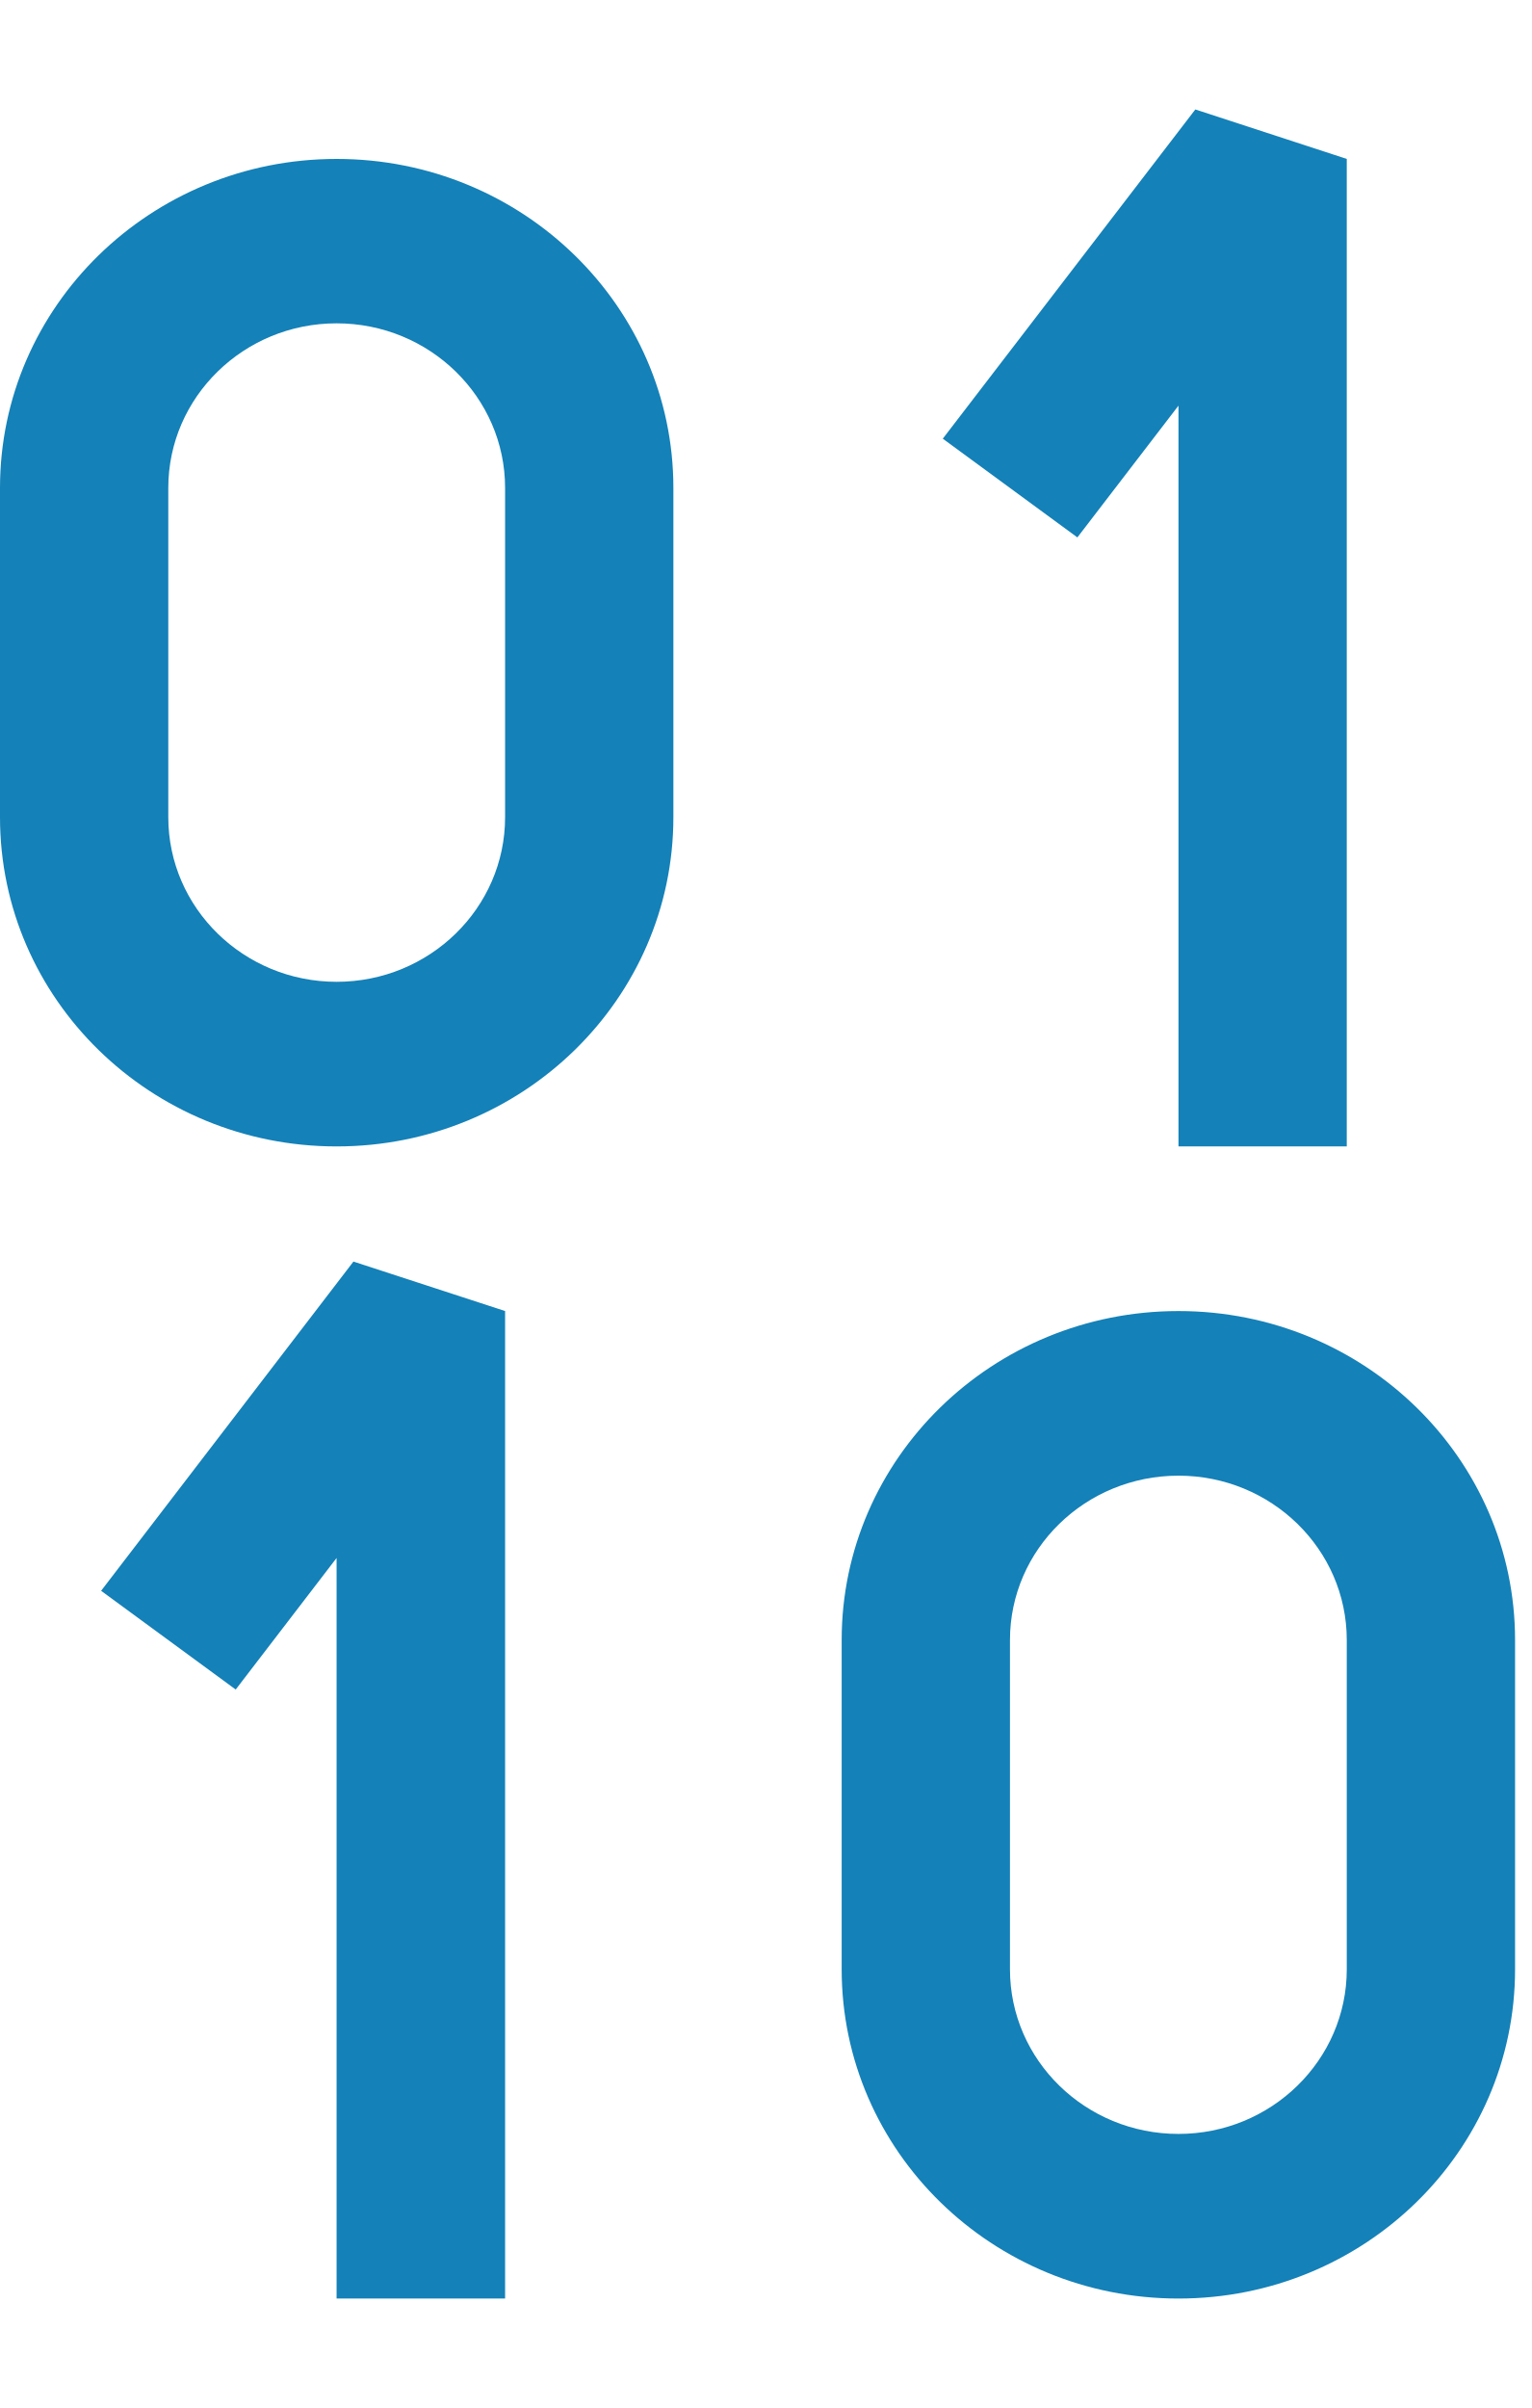
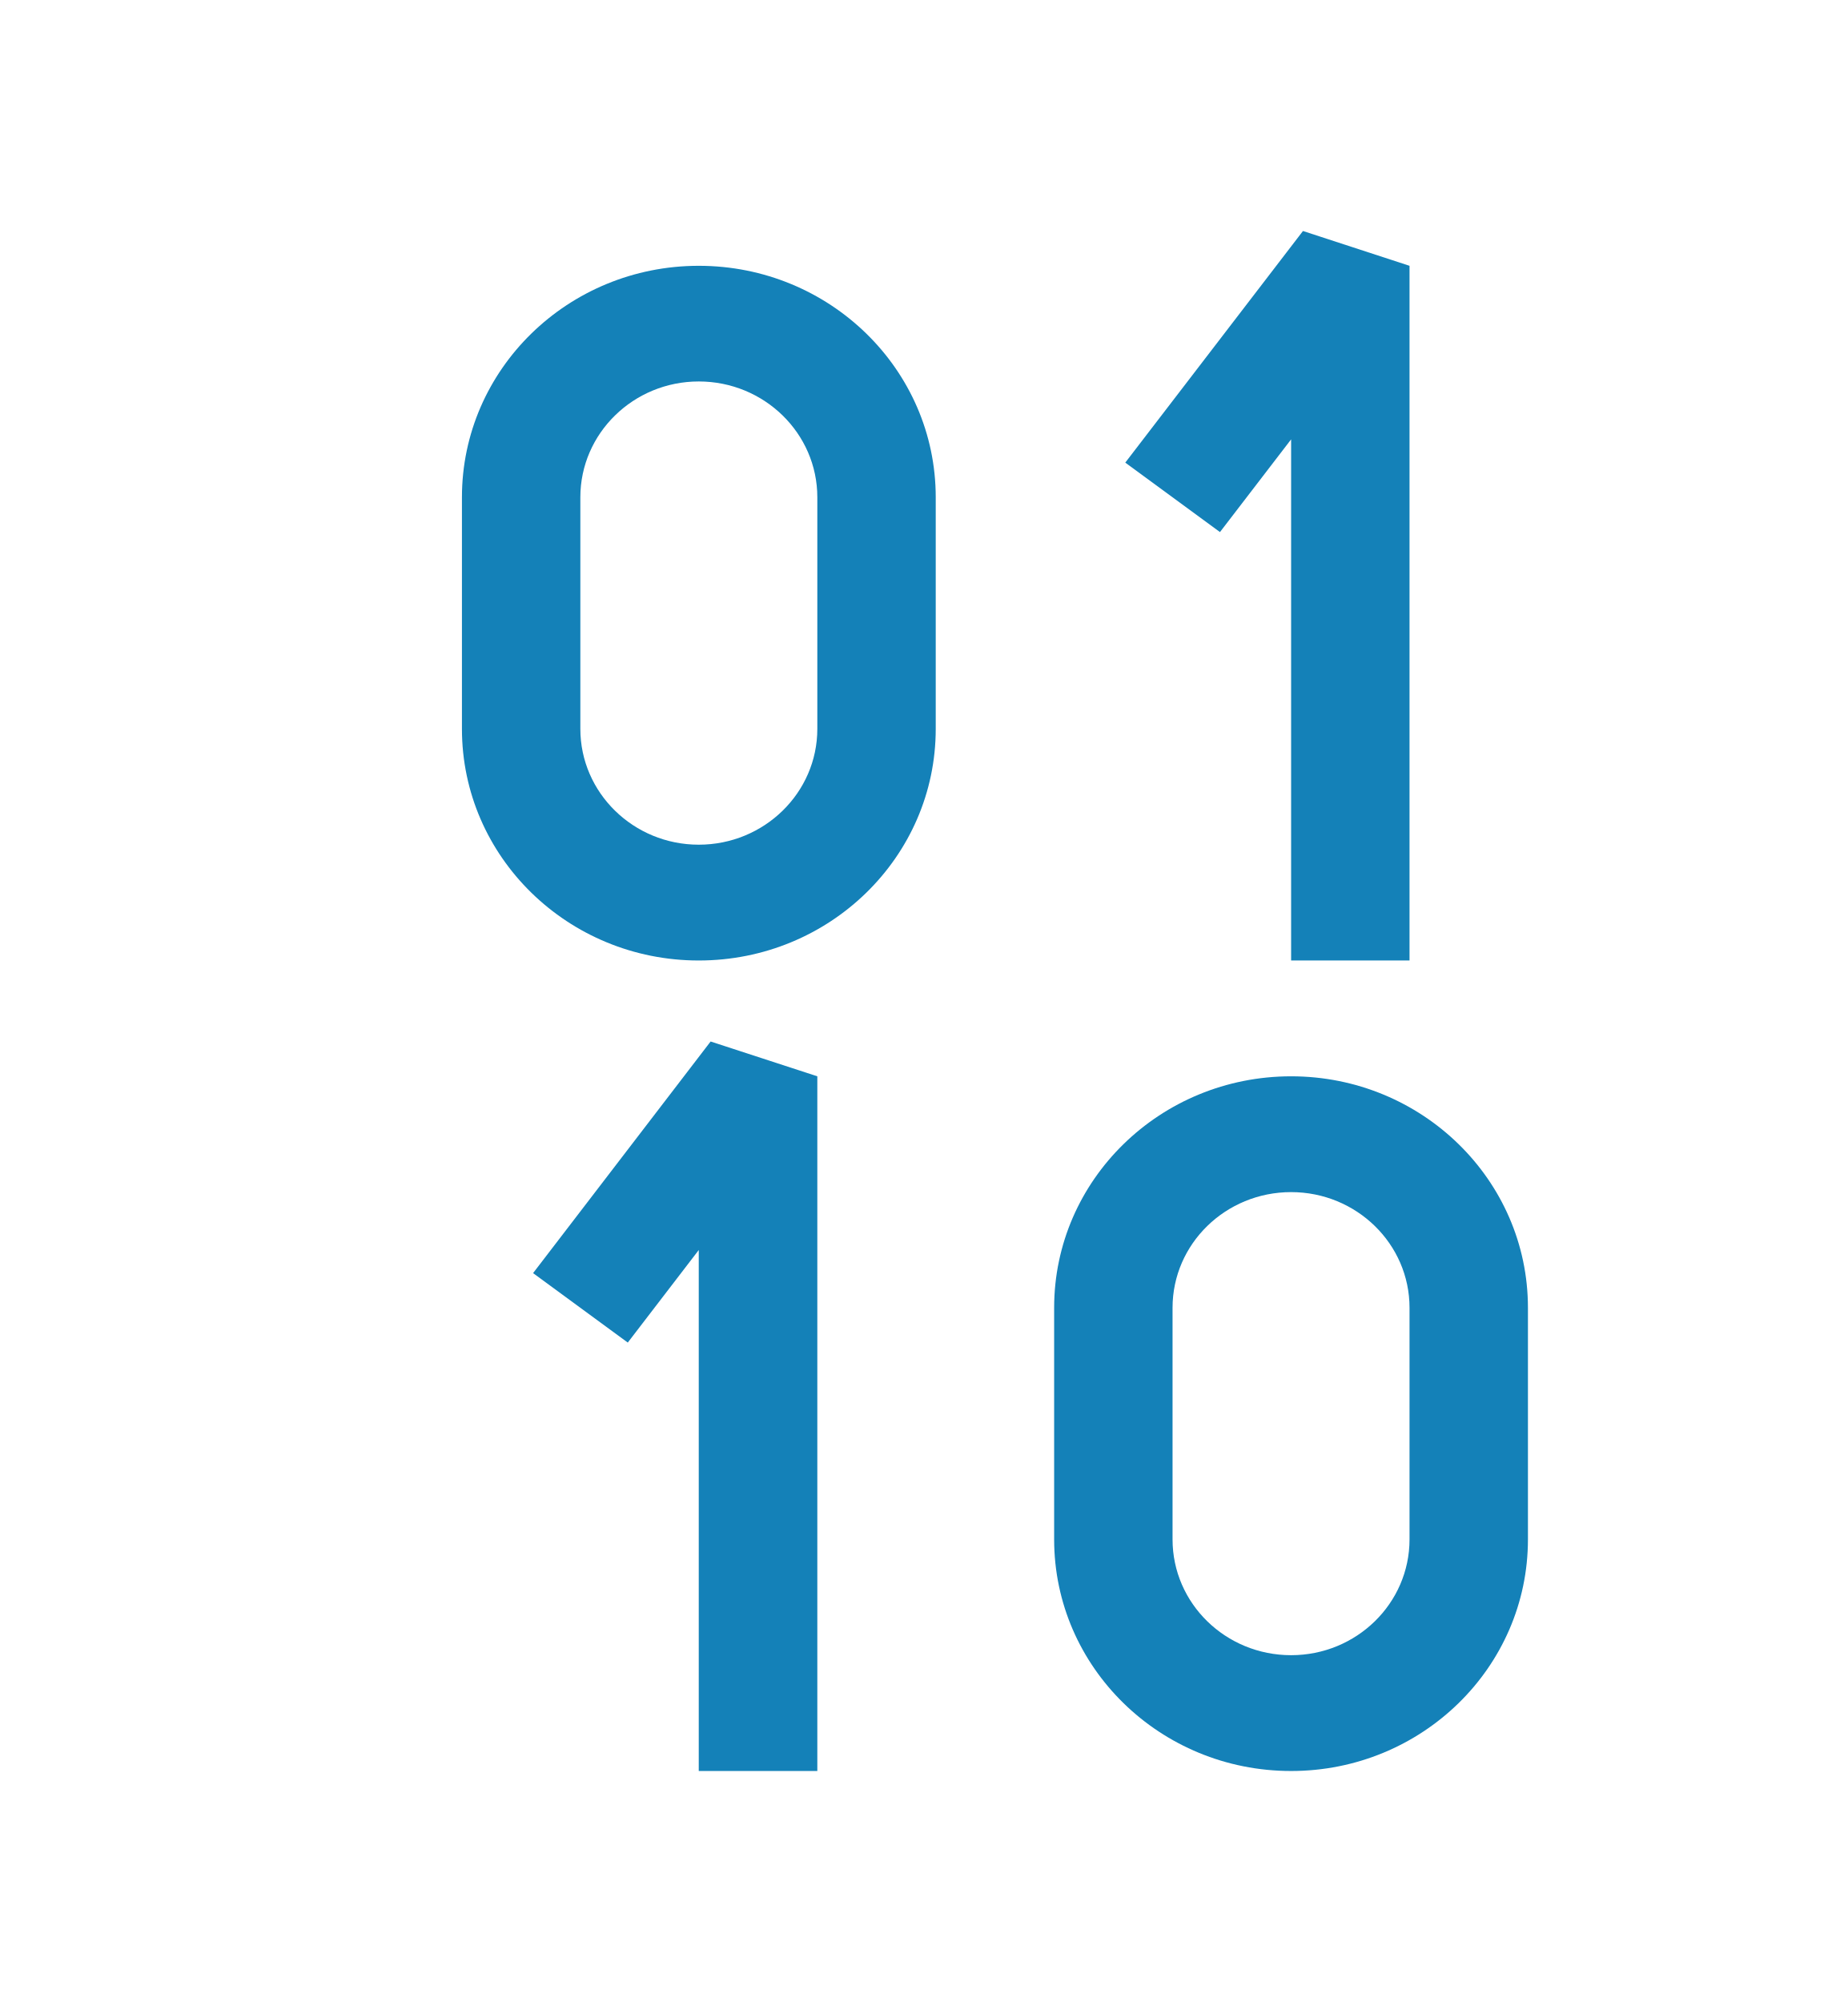
- <svg xmlns="http://www.w3.org/2000/svg" width="7" height="11" viewBox="0 0 7 11" fill="none">
-   <path fill-rule="evenodd" clip-rule="evenodd" d="M1.538 1.477C1.114 1.477 0.769 1.814 0.769 2.229V3.733C0.769 4.148 1.114 4.485 1.538 4.485C1.963 4.485 2.308 4.148 2.308 3.733V2.229C2.308 1.814 1.963 1.477 1.538 1.477ZM1.538 0.726C0.689 0.726 0 1.399 0 2.229V3.733C0 4.564 0.689 5.237 1.538 5.237C2.388 5.237 3.077 4.564 3.077 3.733V2.229C3.077 1.399 2.388 0.726 1.538 0.726Z" fill="#1481B8" />
-   <path fill-rule="evenodd" clip-rule="evenodd" d="M5.385 6.741C4.96 6.741 4.615 7.077 4.615 7.492V8.996C4.615 9.411 4.96 9.748 5.385 9.748C5.809 9.748 6.154 9.411 6.154 8.996V7.492C6.154 7.077 5.809 6.741 5.385 6.741ZM5.385 5.989C4.535 5.989 3.846 6.662 3.846 7.492V8.996C3.846 9.827 4.535 10.5 5.385 10.5C6.234 10.5 6.923 9.827 6.923 8.996V7.492C6.923 6.662 6.234 5.989 5.385 5.989Z" fill="#1481B8" />
-   <path fill-rule="evenodd" clip-rule="evenodd" d="M4.308 2.004L5.462 0.5L6.154 0.726V5.237H5.385L5.385 1.853L4.923 2.455L4.308 2.004Z" fill="#1481B8" />
-   <path fill-rule="evenodd" clip-rule="evenodd" d="M0.462 7.267L1.615 5.763L2.308 5.989V10.5H1.538L1.538 7.117L1.077 7.718L0.462 7.267Z" fill="#1481B8" />
+ <svg xmlns="http://www.w3.org/2000/svg" width="12" height="13" viewBox="0 0 12 13" fill="none">
+   <path fill-rule="evenodd" clip-rule="evenodd" d="M4.538 2.477C4.114 2.477 3.769 2.814 3.769 3.229V4.733C3.769 5.148 4.114 5.485 4.538 5.485C4.963 5.485 5.308 5.148 5.308 4.733V3.229C5.308 2.814 4.963 2.477 4.538 2.477ZM4.538 1.726C3.689 1.726 3 2.399 3 3.229V4.733C3 5.564 3.689 6.237 4.538 6.237C5.388 6.237 6.077 5.564 6.077 4.733V3.229C6.077 2.399 5.388 1.726 4.538 1.726Z" fill="#1481B8" />
+   <path fill-rule="evenodd" clip-rule="evenodd" d="M8.385 7.741C7.96 7.741 7.615 8.077 7.615 8.492V9.996C7.615 10.412 7.96 10.748 8.385 10.748C8.809 10.748 9.154 10.412 9.154 9.996V8.492C9.154 8.077 8.809 7.741 8.385 7.741ZM8.385 6.989C7.535 6.989 6.846 7.662 6.846 8.492V9.996C6.846 10.827 7.535 11.5 8.385 11.5C9.234 11.5 9.923 10.827 9.923 9.996V8.492C9.923 7.662 9.234 6.989 8.385 6.989Z" fill="#1481B8" />
+   <path fill-rule="evenodd" clip-rule="evenodd" d="M7.308 3.004L8.462 1.5L9.154 1.726V6.237H8.385L8.385 2.853L7.923 3.455L7.308 3.004Z" fill="#1481B8" />
+   <path fill-rule="evenodd" clip-rule="evenodd" d="M3.462 8.267L4.615 6.763L5.308 6.989V11.5H4.538L4.538 8.117L4.077 8.718L3.462 8.267Z" fill="#1481B8" />
</svg>
